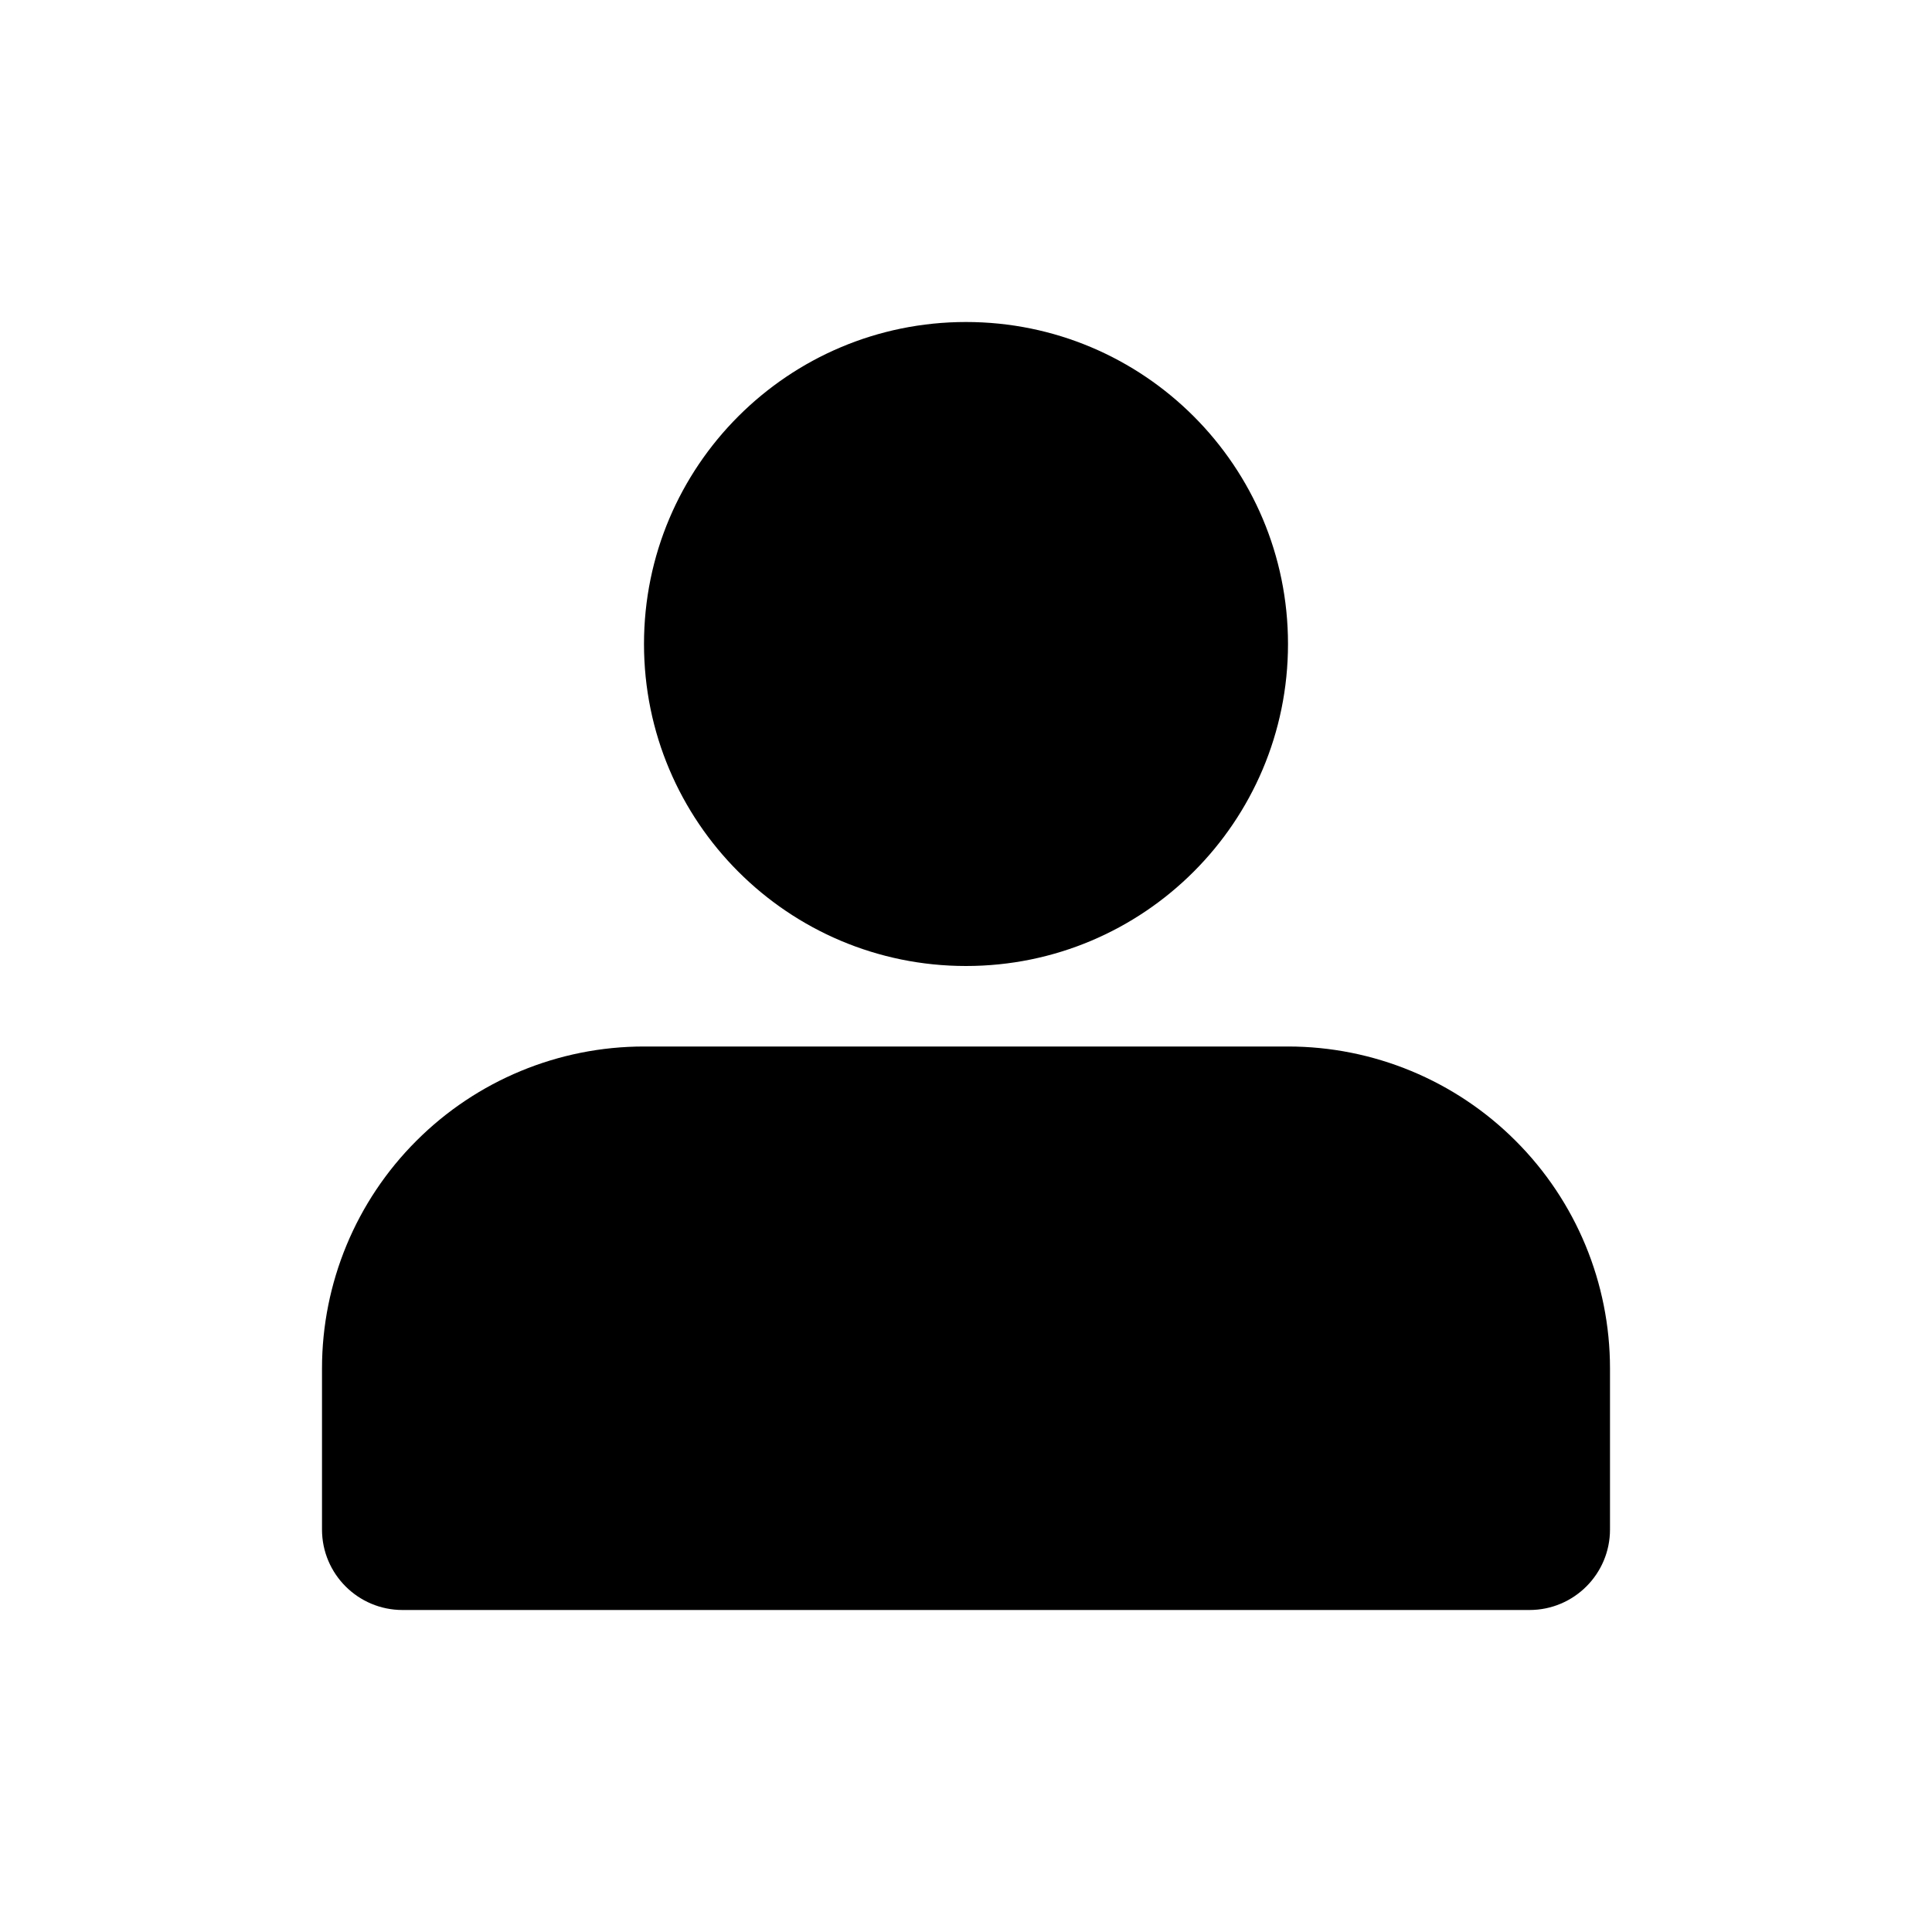
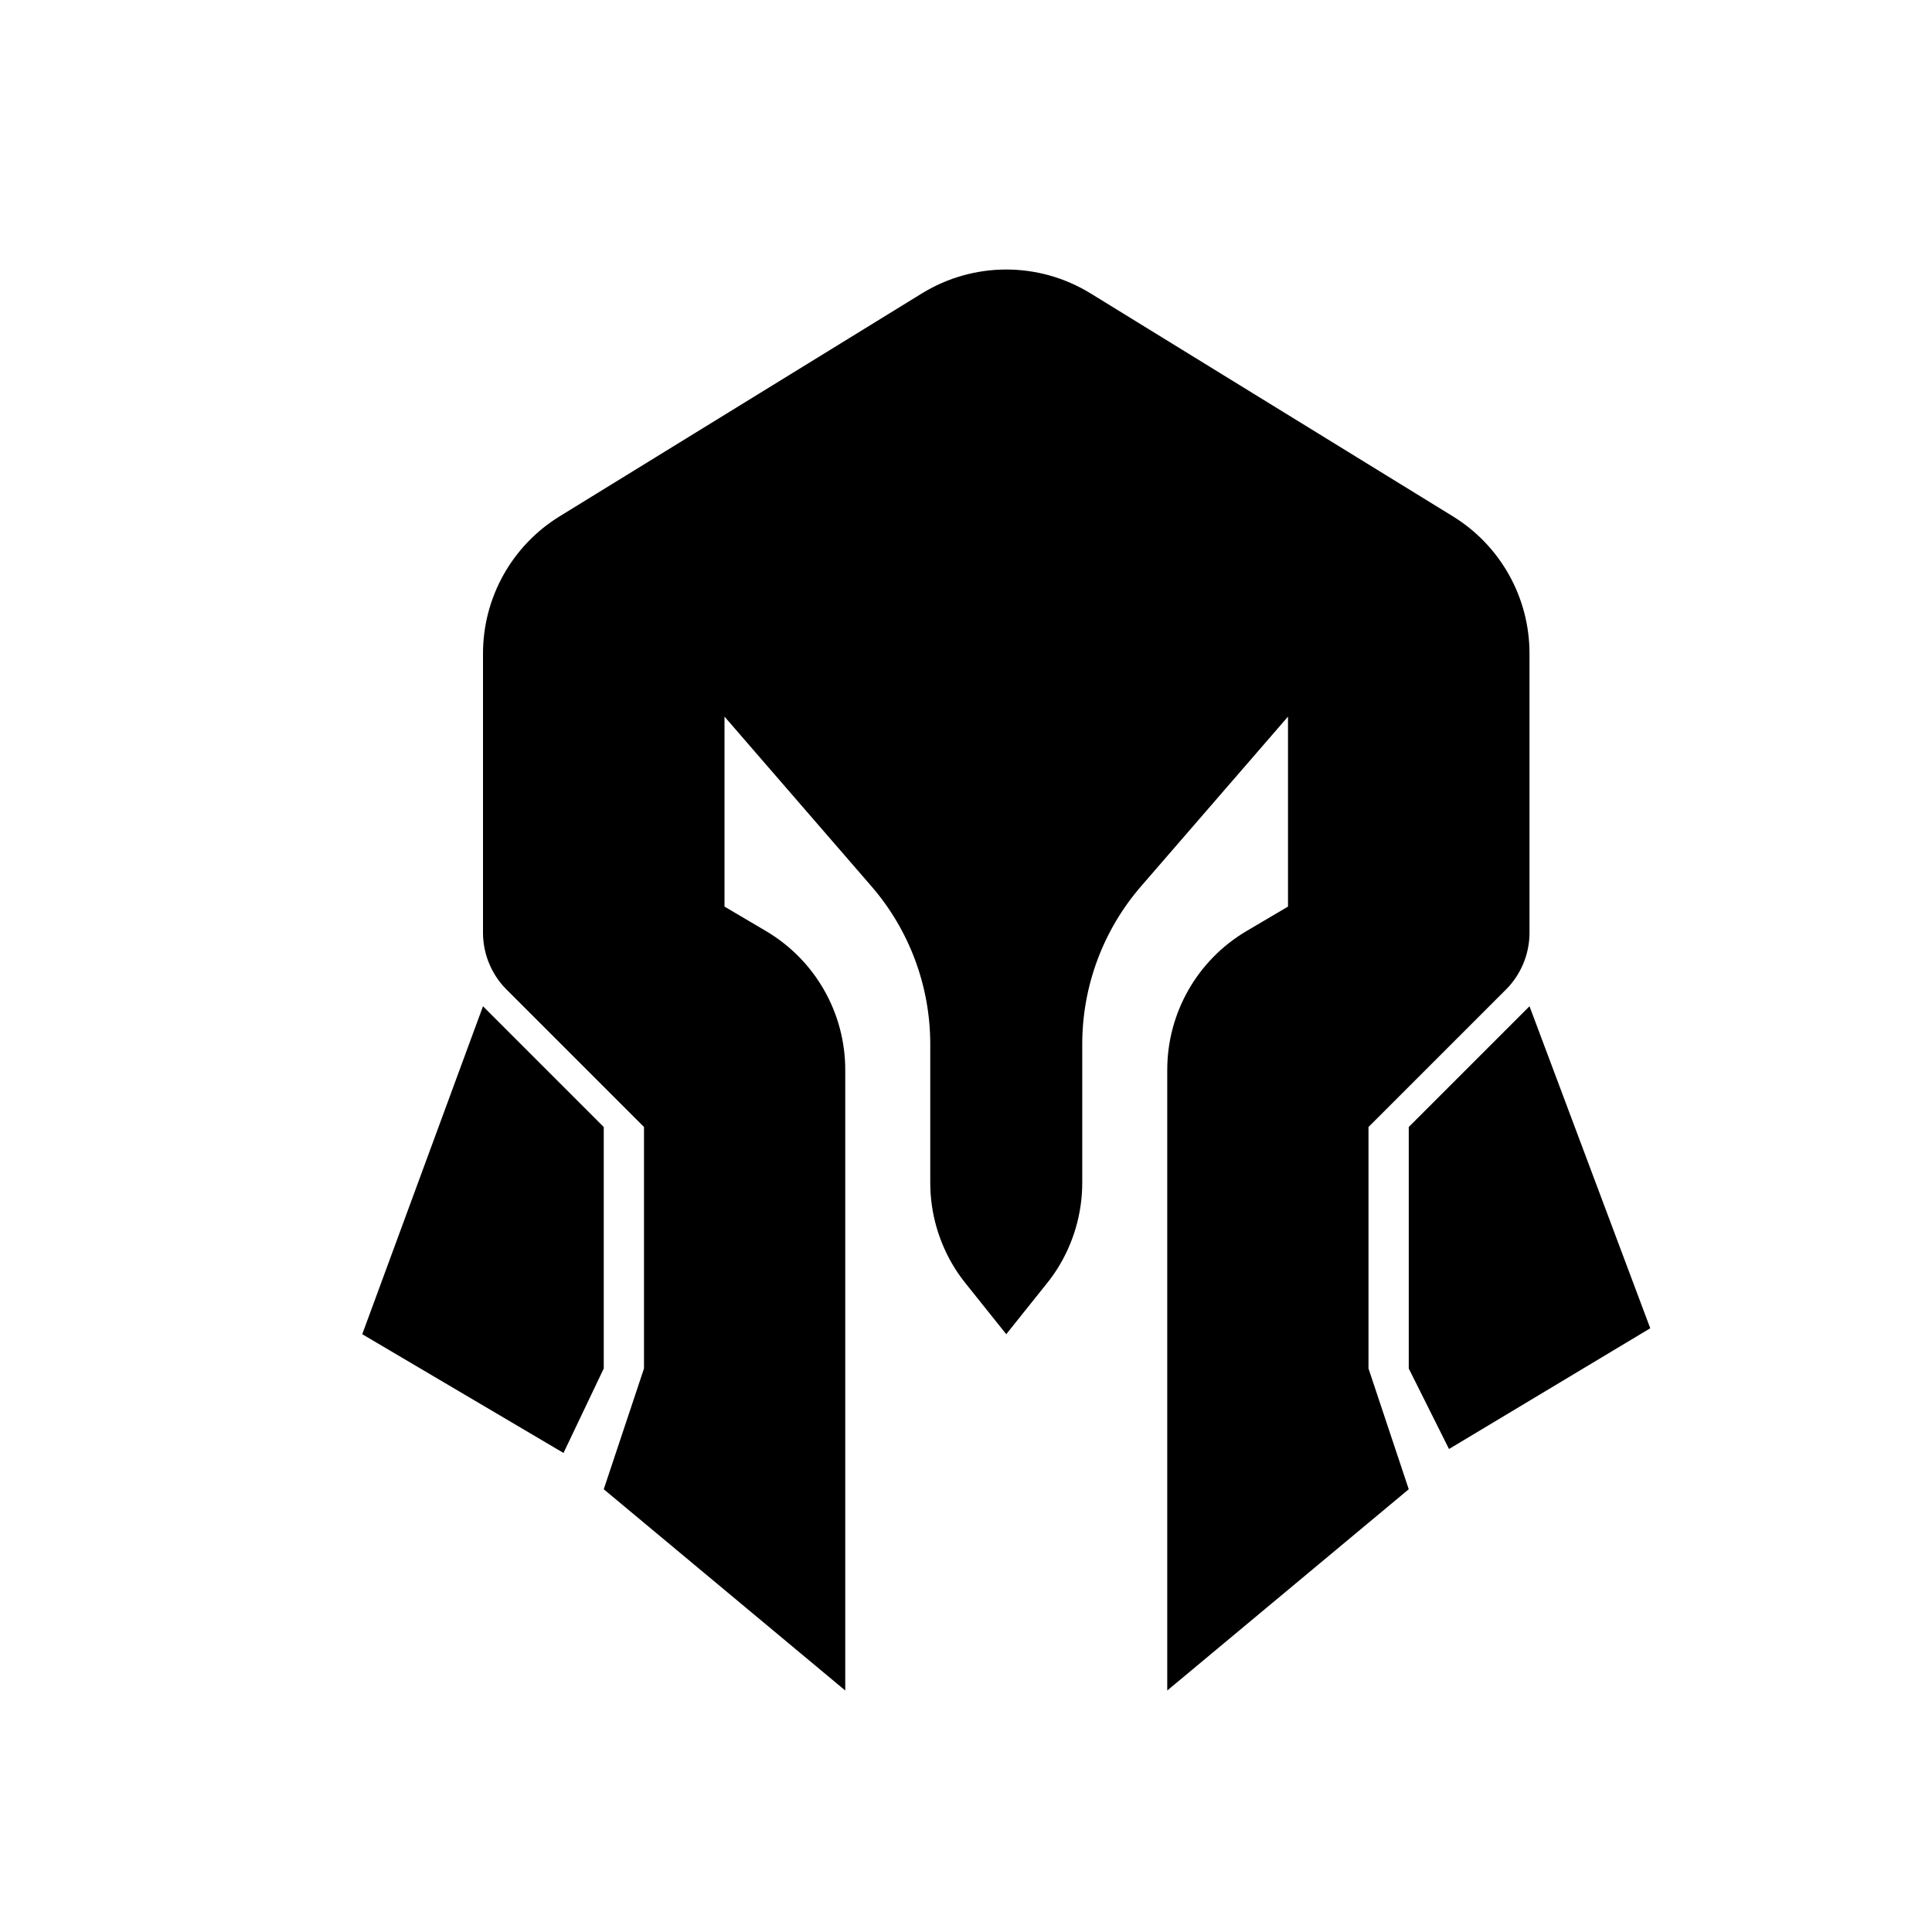
<svg xmlns="http://www.w3.org/2000/svg" width="24" height="24" viewBox="0 0 24 24" fill="none">
-   <path d="M19 20C19.552 20 20 19.552 20 19V17C20 15.939 19.579 14.922 18.828 14.172C18.078 13.421 17.061 13 16 13H8C6.939 13 5.922 13.421 5.172 14.172C4.421 14.922 4 15.939 4 17V19C4 19.552 4.448 20 5 20H19Z" fill="black" />
-   <path d="M16 8C16 10.209 14.209 12 12 12C9.791 12 8 10.209 8 8C8 5.791 9.791 4 12 4C14.209 4 16 5.791 16 8Z" fill="black" />
+   <path fill-rule="evenodd" clip-rule="evenodd" d="M14.5 21V13.29C14.5 12.582 14.874 11.927 15.483 11.567L16 11.262V8.902L14.177 11.007C13.704 11.552 13.444 12.25 13.444 12.971V14.692C13.444 15.073 13.335 15.445 13.133 15.764C13.094 15.825 13.052 15.884 13.006 15.941L12.5 16.574L11.994 15.941C11.948 15.884 11.906 15.825 11.867 15.764C11.665 15.445 11.556 15.073 11.556 14.692V12.971C11.556 12.25 11.296 11.552 10.823 11.007L9 8.902V11.262L9.517 11.567C10.126 11.927 10.5 12.582 10.5 13.29V21L7.5 18.5L8 17V14L6.293 12.293C6.279 12.279 6.265 12.264 6.251 12.249C6.09 12.066 6 11.831 6 11.586V8.118C6 7.423 6.36 6.778 6.952 6.414L11.452 3.645C12.095 3.249 12.905 3.249 13.548 3.645L18.048 6.414C18.64 6.778 19 7.423 19 8.118V11.586C19 11.831 18.91 12.066 18.749 12.249C18.735 12.264 18.721 12.279 18.707 12.293L17 14V17L17.5 18.5L14.5 21ZM17.5 17L18 18L20.5 16.5L19 12.5L17.5 14V17ZM7 18.049L4.5 16.574L6 12.5L7.5 14V17L7 18.049Z" fill="black" />
</svg>
